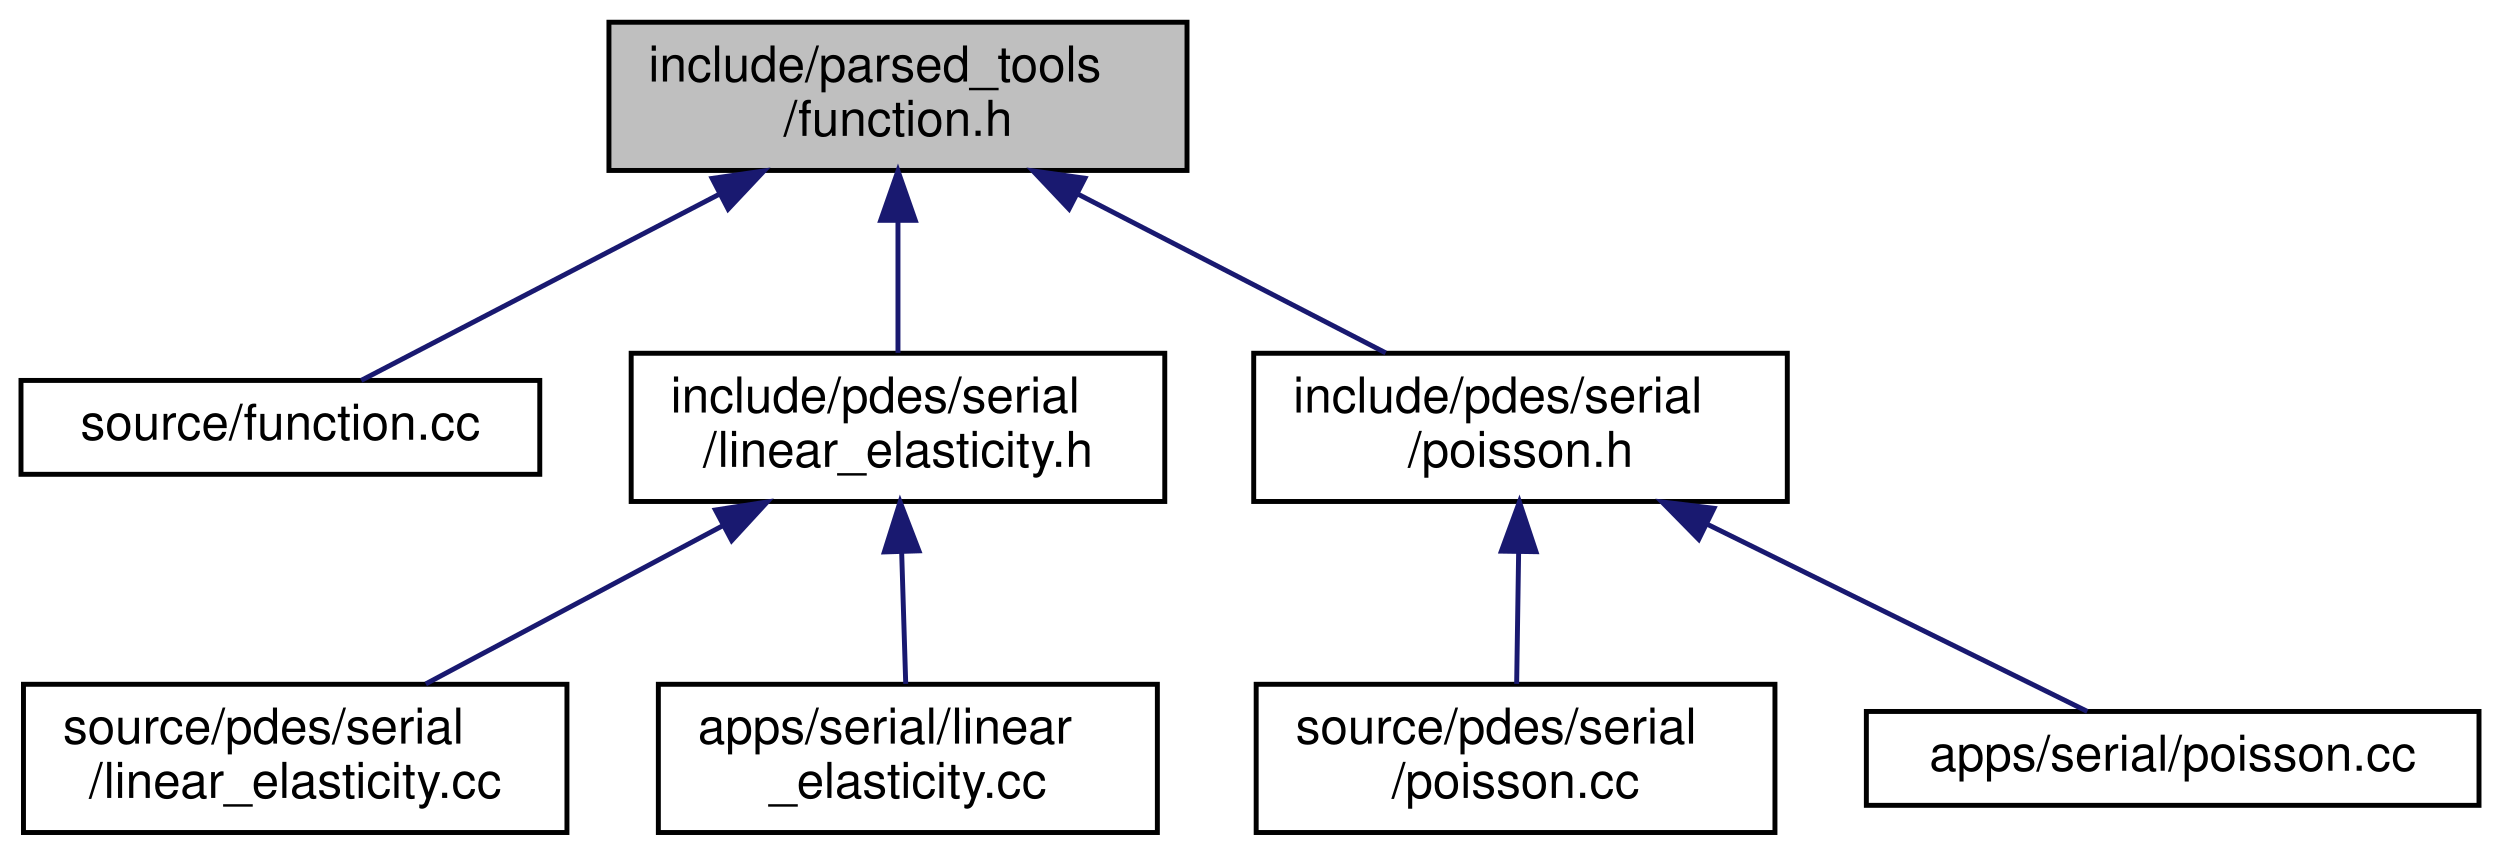
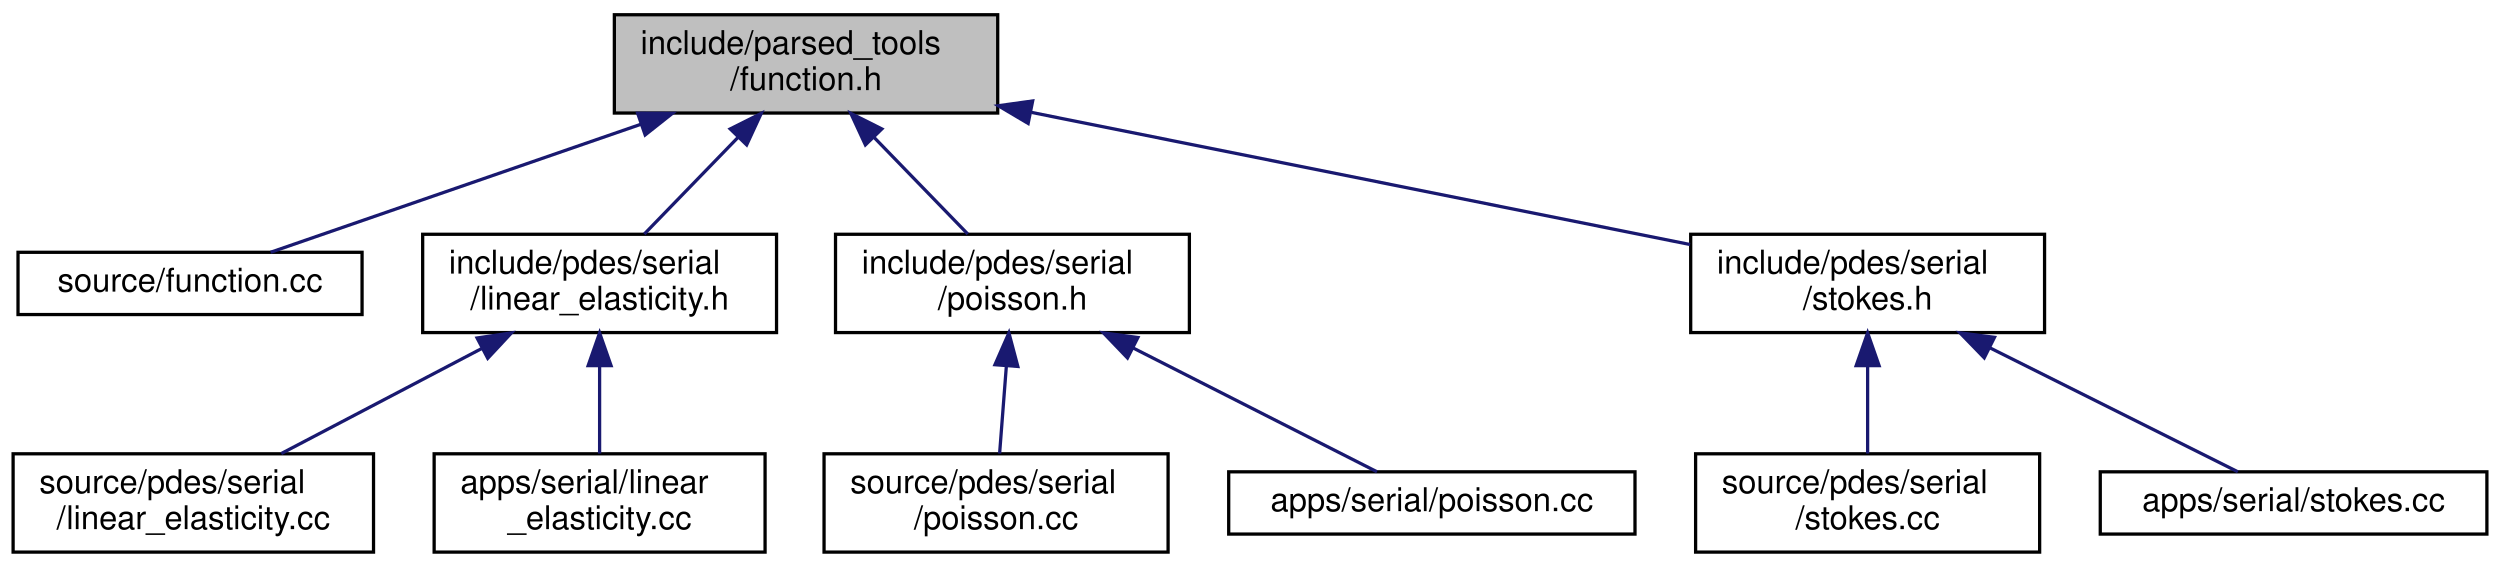
- <svg xmlns="http://www.w3.org/2000/svg" xmlns:xlink="http://www.w3.org/1999/xlink" width="506pt" height="173pt" viewBox="0.00 0.00 505.50 173.00">
+ <svg xmlns="http://www.w3.org/2000/svg" xmlns:xlink="http://www.w3.org/1999/xlink" width="763pt" height="173pt" viewBox="0.00 0.00 763.00 173.00">
  <g id="graph0" class="graph" transform="scale(1 1) rotate(0) translate(4 169)">
    <g id="node1" class="node">
      <g id="a_node1">
        <a xlink:title=" ">
-           <polygon fill="#bfbfbf" stroke="black" points="119,-134.5 119,-164.5 236,-164.5 236,-134.5 119,-134.5" />
-           <text text-anchor="start" x="127" y="-152.5" font-family="Helvetica,sans-Serif" font-size="10.00">include/parsed_tools</text>
-           <text text-anchor="middle" x="177.5" y="-141.5" font-family="Helvetica,sans-Serif" font-size="10.00">/function.h</text>
+           <polygon fill="#bfbfbf" stroke="black" points="183.5,-134.5 183.5,-164.5 300.5,-164.5 300.5,-134.5 183.5,-134.5" />
+           <text text-anchor="start" x="191.5" y="-152.5" font-family="Helvetica,sans-Serif" font-size="10.00">include/parsed_tools</text>
+           <text text-anchor="middle" x="242" y="-141.5" font-family="Helvetica,sans-Serif" font-size="10.00">/function.h</text>
        </a>
      </g>
    </g>
    <g id="node2" class="node">
      <g id="a_node2">
        <a xlink:href="function_8cc.html" target="_top" xlink:title=" ">
-           <polygon fill="none" stroke="black" points="0,-73 0,-92 105,-92 105,-73 0,-73" />
-           <text text-anchor="middle" x="52.5" y="-80" font-family="Helvetica,sans-Serif" font-size="10.00">source/function.cc</text>
+           <polygon fill="none" stroke="black" points="1.5,-73 1.5,-92 106.5,-92 106.5,-73 1.5,-73" />
+           <text text-anchor="middle" x="54" y="-80" font-family="Helvetica,sans-Serif" font-size="10.00">source/function.cc</text>
        </a>
      </g>
    </g>
    <g id="edge1" class="edge">
-       <path fill="none" stroke="midnightblue" d="M141.23,-129.64C117.31,-117.2 87.14,-101.51 68.86,-92.01" />
-       <polygon fill="midnightblue" stroke="midnightblue" points="139.89,-132.89 150.38,-134.4 143.12,-126.68 139.89,-132.89" />
+       <path fill="none" stroke="midnightblue" d="M191.7,-131.11C155.12,-118.46 107.2,-101.89 78.6,-92.01" />
+       <polygon fill="midnightblue" stroke="midnightblue" points="190.61,-134.44 201.21,-134.4 192.9,-127.82 190.61,-134.44" />
    </g>
    <g id="node3" class="node">
      <g id="a_node3">
        <a xlink:href="linear__elasticity_8h.html" target="_top" xlink:title=" ">
-           <polygon fill="none" stroke="black" points="123.5,-67.5 123.5,-97.5 231.5,-97.5 231.5,-67.5 123.5,-67.5" />
-           <text text-anchor="start" x="131.5" y="-85.5" font-family="Helvetica,sans-Serif" font-size="10.00">include/pdes/serial</text>
-           <text text-anchor="middle" x="177.5" y="-74.5" font-family="Helvetica,sans-Serif" font-size="10.00">/linear_elasticity.h</text>
+           <polygon fill="none" stroke="black" points="125,-67.5 125,-97.5 233,-97.5 233,-67.5 125,-67.5" />
+           <text text-anchor="start" x="133" y="-85.5" font-family="Helvetica,sans-Serif" font-size="10.00">include/pdes/serial</text>
+           <text text-anchor="middle" x="179" y="-74.5" font-family="Helvetica,sans-Serif" font-size="10.00">/linear_elasticity.h</text>
        </a>
      </g>
    </g>
    <g id="edge2" class="edge">
-       <path fill="none" stroke="midnightblue" d="M177.5,-124.11C177.5,-115.15 177.5,-105.32 177.5,-97.58" />
-       <polygon fill="midnightblue" stroke="midnightblue" points="174,-124.4 177.5,-134.4 181,-124.4 174,-124.4" />
+       <path fill="none" stroke="midnightblue" d="M221.19,-127.02C211.8,-117.34 200.98,-106.17 192.64,-97.58" />
+       <polygon fill="midnightblue" stroke="midnightblue" points="218.86,-129.65 228.33,-134.4 223.88,-124.78 218.86,-129.65" />
    </g>
    <g id="node6" class="node">
      <g id="a_node6">
        <a xlink:href="poisson_8h.html" target="_top" xlink:title=" ">
-           <polygon fill="none" stroke="black" points="249.5,-67.5 249.5,-97.5 357.5,-97.5 357.5,-67.5 249.5,-67.5" />
-           <text text-anchor="start" x="257.5" y="-85.5" font-family="Helvetica,sans-Serif" font-size="10.00">include/pdes/serial</text>
-           <text text-anchor="middle" x="303.5" y="-74.5" font-family="Helvetica,sans-Serif" font-size="10.00">/poisson.h</text>
+           <polygon fill="none" stroke="black" points="251,-67.5 251,-97.5 359,-97.5 359,-67.5 251,-67.5" />
+           <text text-anchor="start" x="259" y="-85.5" font-family="Helvetica,sans-Serif" font-size="10.00">include/pdes/serial</text>
+           <text text-anchor="middle" x="305" y="-74.5" font-family="Helvetica,sans-Serif" font-size="10.00">/poisson.h</text>
        </a>
      </g>
    </g>
    <g id="edge5" class="edge">
-       <path fill="none" stroke="midnightblue" d="M213.92,-129.71C233.79,-119.46 257.98,-106.98 276.21,-97.58" />
-       <polygon fill="midnightblue" stroke="midnightblue" points="212.12,-126.7 204.84,-134.4 215.33,-132.92 212.12,-126.7" />
+       <path fill="none" stroke="midnightblue" d="M262.81,-127.02C272.2,-117.34 283.02,-106.17 291.36,-97.58" />
+       <polygon fill="midnightblue" stroke="midnightblue" points="260.12,-124.78 255.67,-134.4 265.14,-129.65 260.12,-124.78" />
+     </g>
+     <g id="node9" class="node">
+       <g id="a_node9">
+         <a xlink:href="stokes_8h.html" target="_top" xlink:title=" ">
+           <polygon fill="none" stroke="black" points="512,-67.5 512,-97.5 620,-97.5 620,-67.5 512,-67.5" />
+           <text text-anchor="start" x="520" y="-85.5" font-family="Helvetica,sans-Serif" font-size="10.00">include/pdes/serial</text>
+           <text text-anchor="middle" x="566" y="-74.5" font-family="Helvetica,sans-Serif" font-size="10.00">/stokes.h</text>
+         </a>
+       </g>
+     </g>
+     <g id="edge8" class="edge">
+       <path fill="none" stroke="midnightblue" d="M310.81,-134.69C370.79,-122.66 456.59,-105.45 511.8,-94.37" />
+       <polygon fill="midnightblue" stroke="midnightblue" points="309.79,-131.33 300.67,-136.73 311.17,-138.19 309.79,-131.33" />
    </g>
    <g id="node4" class="node">
      <g id="a_node4">
        <a xlink:href="source_2pdes_2serial_2linear__elasticity_8cc.html" target="_top" xlink:title=" ">
-           <polygon fill="none" stroke="black" points="0.5,-0.5 0.5,-30.5 110.5,-30.5 110.5,-0.5 0.5,-0.5" />
-           <text text-anchor="start" x="8.5" y="-18.5" font-family="Helvetica,sans-Serif" font-size="10.00">source/pdes/serial</text>
-           <text text-anchor="middle" x="55.5" y="-7.5" font-family="Helvetica,sans-Serif" font-size="10.00">/linear_elasticity.cc</text>
+           <polygon fill="none" stroke="black" points="0,-0.5 0,-30.5 110,-30.5 110,-0.5 0,-0.5" />
+           <text text-anchor="start" x="8" y="-18.5" font-family="Helvetica,sans-Serif" font-size="10.00">source/pdes/serial</text>
+           <text text-anchor="middle" x="55" y="-7.5" font-family="Helvetica,sans-Serif" font-size="10.00">/linear_elasticity.cc</text>
        </a>
      </g>
    </g>
    <g id="edge3" class="edge">
-       <path fill="none" stroke="midnightblue" d="M141.98,-62.57C122.79,-52.35 99.5,-39.94 81.92,-30.58" />
-       <polygon fill="midnightblue" stroke="midnightblue" points="140.56,-65.78 151.03,-67.4 143.85,-59.6 140.56,-65.78" />
+       <path fill="none" stroke="midnightblue" d="M143.16,-62.71C123.61,-52.46 99.8,-39.98 81.85,-30.58" />
+       <polygon fill="midnightblue" stroke="midnightblue" points="141.61,-65.85 152.09,-67.4 144.86,-59.65 141.61,-65.85" />
    </g>
    <g id="node5" class="node">
      <g id="a_node5">
        <a xlink:href="apps_2serial_2linear__elasticity_8cc.html" target="_top" xlink:title=" ">
-           <polygon fill="none" stroke="black" points="129,-0.5 129,-30.5 230,-30.5 230,-0.5 129,-0.5" />
-           <text text-anchor="start" x="137" y="-18.5" font-family="Helvetica,sans-Serif" font-size="10.00">apps/serial/linear</text>
-           <text text-anchor="middle" x="179.5" y="-7.5" font-family="Helvetica,sans-Serif" font-size="10.00">_elasticity.cc</text>
+           <polygon fill="none" stroke="black" points="128.5,-0.5 128.5,-30.5 229.5,-30.5 229.5,-0.5 128.5,-0.5" />
+           <text text-anchor="start" x="136.5" y="-18.5" font-family="Helvetica,sans-Serif" font-size="10.00">apps/serial/linear</text>
+           <text text-anchor="middle" x="179" y="-7.5" font-family="Helvetica,sans-Serif" font-size="10.00">_elasticity.cc</text>
        </a>
      </g>
    </g>
    <g id="edge4" class="edge">
-       <path fill="none" stroke="midnightblue" d="M178.25,-57.11C178.53,-48.15 178.83,-38.32 179.07,-30.58" />
-       <polygon fill="midnightblue" stroke="midnightblue" points="174.74,-57.29 177.93,-67.4 181.74,-57.51 174.74,-57.29" />
+       <path fill="none" stroke="midnightblue" d="M179,-57.11C179,-48.15 179,-38.32 179,-30.58" />
+       <polygon fill="midnightblue" stroke="midnightblue" points="175.5,-57.4 179,-67.4 182.5,-57.4 175.5,-57.4" />
    </g>
    <g id="node7" class="node">
      <g id="a_node7">
        <a xlink:href="source_2pdes_2serial_2poisson_8cc.html" target="_top" xlink:title=" ">
-           <polygon fill="none" stroke="black" points="250,-0.5 250,-30.5 355,-30.5 355,-0.5 250,-0.5" />
-           <text text-anchor="start" x="258" y="-18.5" font-family="Helvetica,sans-Serif" font-size="10.00">source/pdes/serial</text>
-           <text text-anchor="middle" x="302.5" y="-7.5" font-family="Helvetica,sans-Serif" font-size="10.00">/poisson.cc</text>
+           <polygon fill="none" stroke="black" points="247.5,-0.5 247.5,-30.5 352.5,-30.5 352.5,-0.5 247.5,-0.5" />
+           <text text-anchor="start" x="255.5" y="-18.5" font-family="Helvetica,sans-Serif" font-size="10.00">source/pdes/serial</text>
+           <text text-anchor="middle" x="300" y="-7.5" font-family="Helvetica,sans-Serif" font-size="10.00">/poisson.cc</text>
        </a>
      </g>
    </g>
    <g id="edge6" class="edge">
-       <path fill="none" stroke="midnightblue" d="M303.12,-57.11C302.99,-48.15 302.84,-38.32 302.72,-30.58" />
-       <polygon fill="midnightblue" stroke="midnightblue" points="299.63,-57.45 303.28,-67.4 306.63,-57.34 299.63,-57.45" />
+       <path fill="none" stroke="midnightblue" d="M303.15,-57.4C302.45,-48.37 301.69,-38.41 301.08,-30.58" />
+       <polygon fill="midnightblue" stroke="midnightblue" points="299.66,-57.69 303.92,-67.4 306.64,-57.16 299.66,-57.69" />
    </g>
    <g id="node8" class="node">
      <g id="a_node8">
        <a xlink:href="apps_2serial_2poisson_8cc.html" target="_top" xlink:title=" ">
-           <polygon fill="none" stroke="black" points="373.5,-6 373.5,-25 497.5,-25 497.5,-6 373.5,-6" />
-           <text text-anchor="middle" x="435.5" y="-13" font-family="Helvetica,sans-Serif" font-size="10.00">apps/serial/poisson.cc</text>
+           <polygon fill="none" stroke="black" points="371,-6 371,-25 495,-25 495,-6 371,-6" />
+           <text text-anchor="middle" x="433" y="-13" font-family="Helvetica,sans-Serif" font-size="10.00">apps/serial/poisson.cc</text>
        </a>
      </g>
    </g>
    <g id="edge7" class="edge">
-       <path fill="none" stroke="midnightblue" d="M341.14,-62.97C366.49,-50.48 398.75,-34.6 418.22,-25.01" />
-       <polygon fill="midnightblue" stroke="midnightblue" points="339.57,-59.84 332.14,-67.4 342.66,-66.12 339.57,-59.84" />
+       <path fill="none" stroke="midnightblue" d="M341.82,-62.8C366.36,-50.34 397.44,-34.56 416.25,-25.01" />
+       <polygon fill="midnightblue" stroke="midnightblue" points="340.11,-59.75 332.77,-67.4 343.28,-65.99 340.11,-59.75" />
+     </g>
+     <g id="node10" class="node">
+       <g id="a_node10">
+         <a xlink:href="source_2pdes_2serial_2stokes_8cc.html" target="_top" xlink:title=" ">
+           <polygon fill="none" stroke="black" points="513.5,-0.5 513.5,-30.5 618.5,-30.5 618.5,-0.5 513.5,-0.5" />
+           <text text-anchor="start" x="521.5" y="-18.5" font-family="Helvetica,sans-Serif" font-size="10.00">source/pdes/serial</text>
+           <text text-anchor="middle" x="566" y="-7.5" font-family="Helvetica,sans-Serif" font-size="10.00">/stokes.cc</text>
+         </a>
+       </g>
+     </g>
+     <g id="edge9" class="edge">
+       <path fill="none" stroke="midnightblue" d="M566,-57.11C566,-48.15 566,-38.32 566,-30.58" />
+       <polygon fill="midnightblue" stroke="midnightblue" points="562.5,-57.4 566,-67.4 569.5,-57.4 562.5,-57.4" />
+     </g>
+     <g id="node11" class="node">
+       <g id="a_node11">
+         <a xlink:href="apps_2serial_2stokes_8cc.html" target="_top" xlink:title=" ">
+           <polygon fill="none" stroke="black" points="637,-6 637,-25 755,-25 755,-6 637,-6" />
+           <text text-anchor="middle" x="696" y="-13" font-family="Helvetica,sans-Serif" font-size="10.00">apps/serial/stokes.cc</text>
+         </a>
+       </g>
+     </g>
+     <g id="edge10" class="edge">
+       <path fill="none" stroke="midnightblue" d="M603.39,-62.8C628.32,-50.34 659.89,-34.56 678.99,-25.01" />
+       <polygon fill="midnightblue" stroke="midnightblue" points="601.59,-59.79 594.21,-67.4 604.72,-66.05 601.59,-59.79" />
    </g>
  </g>
</svg>
